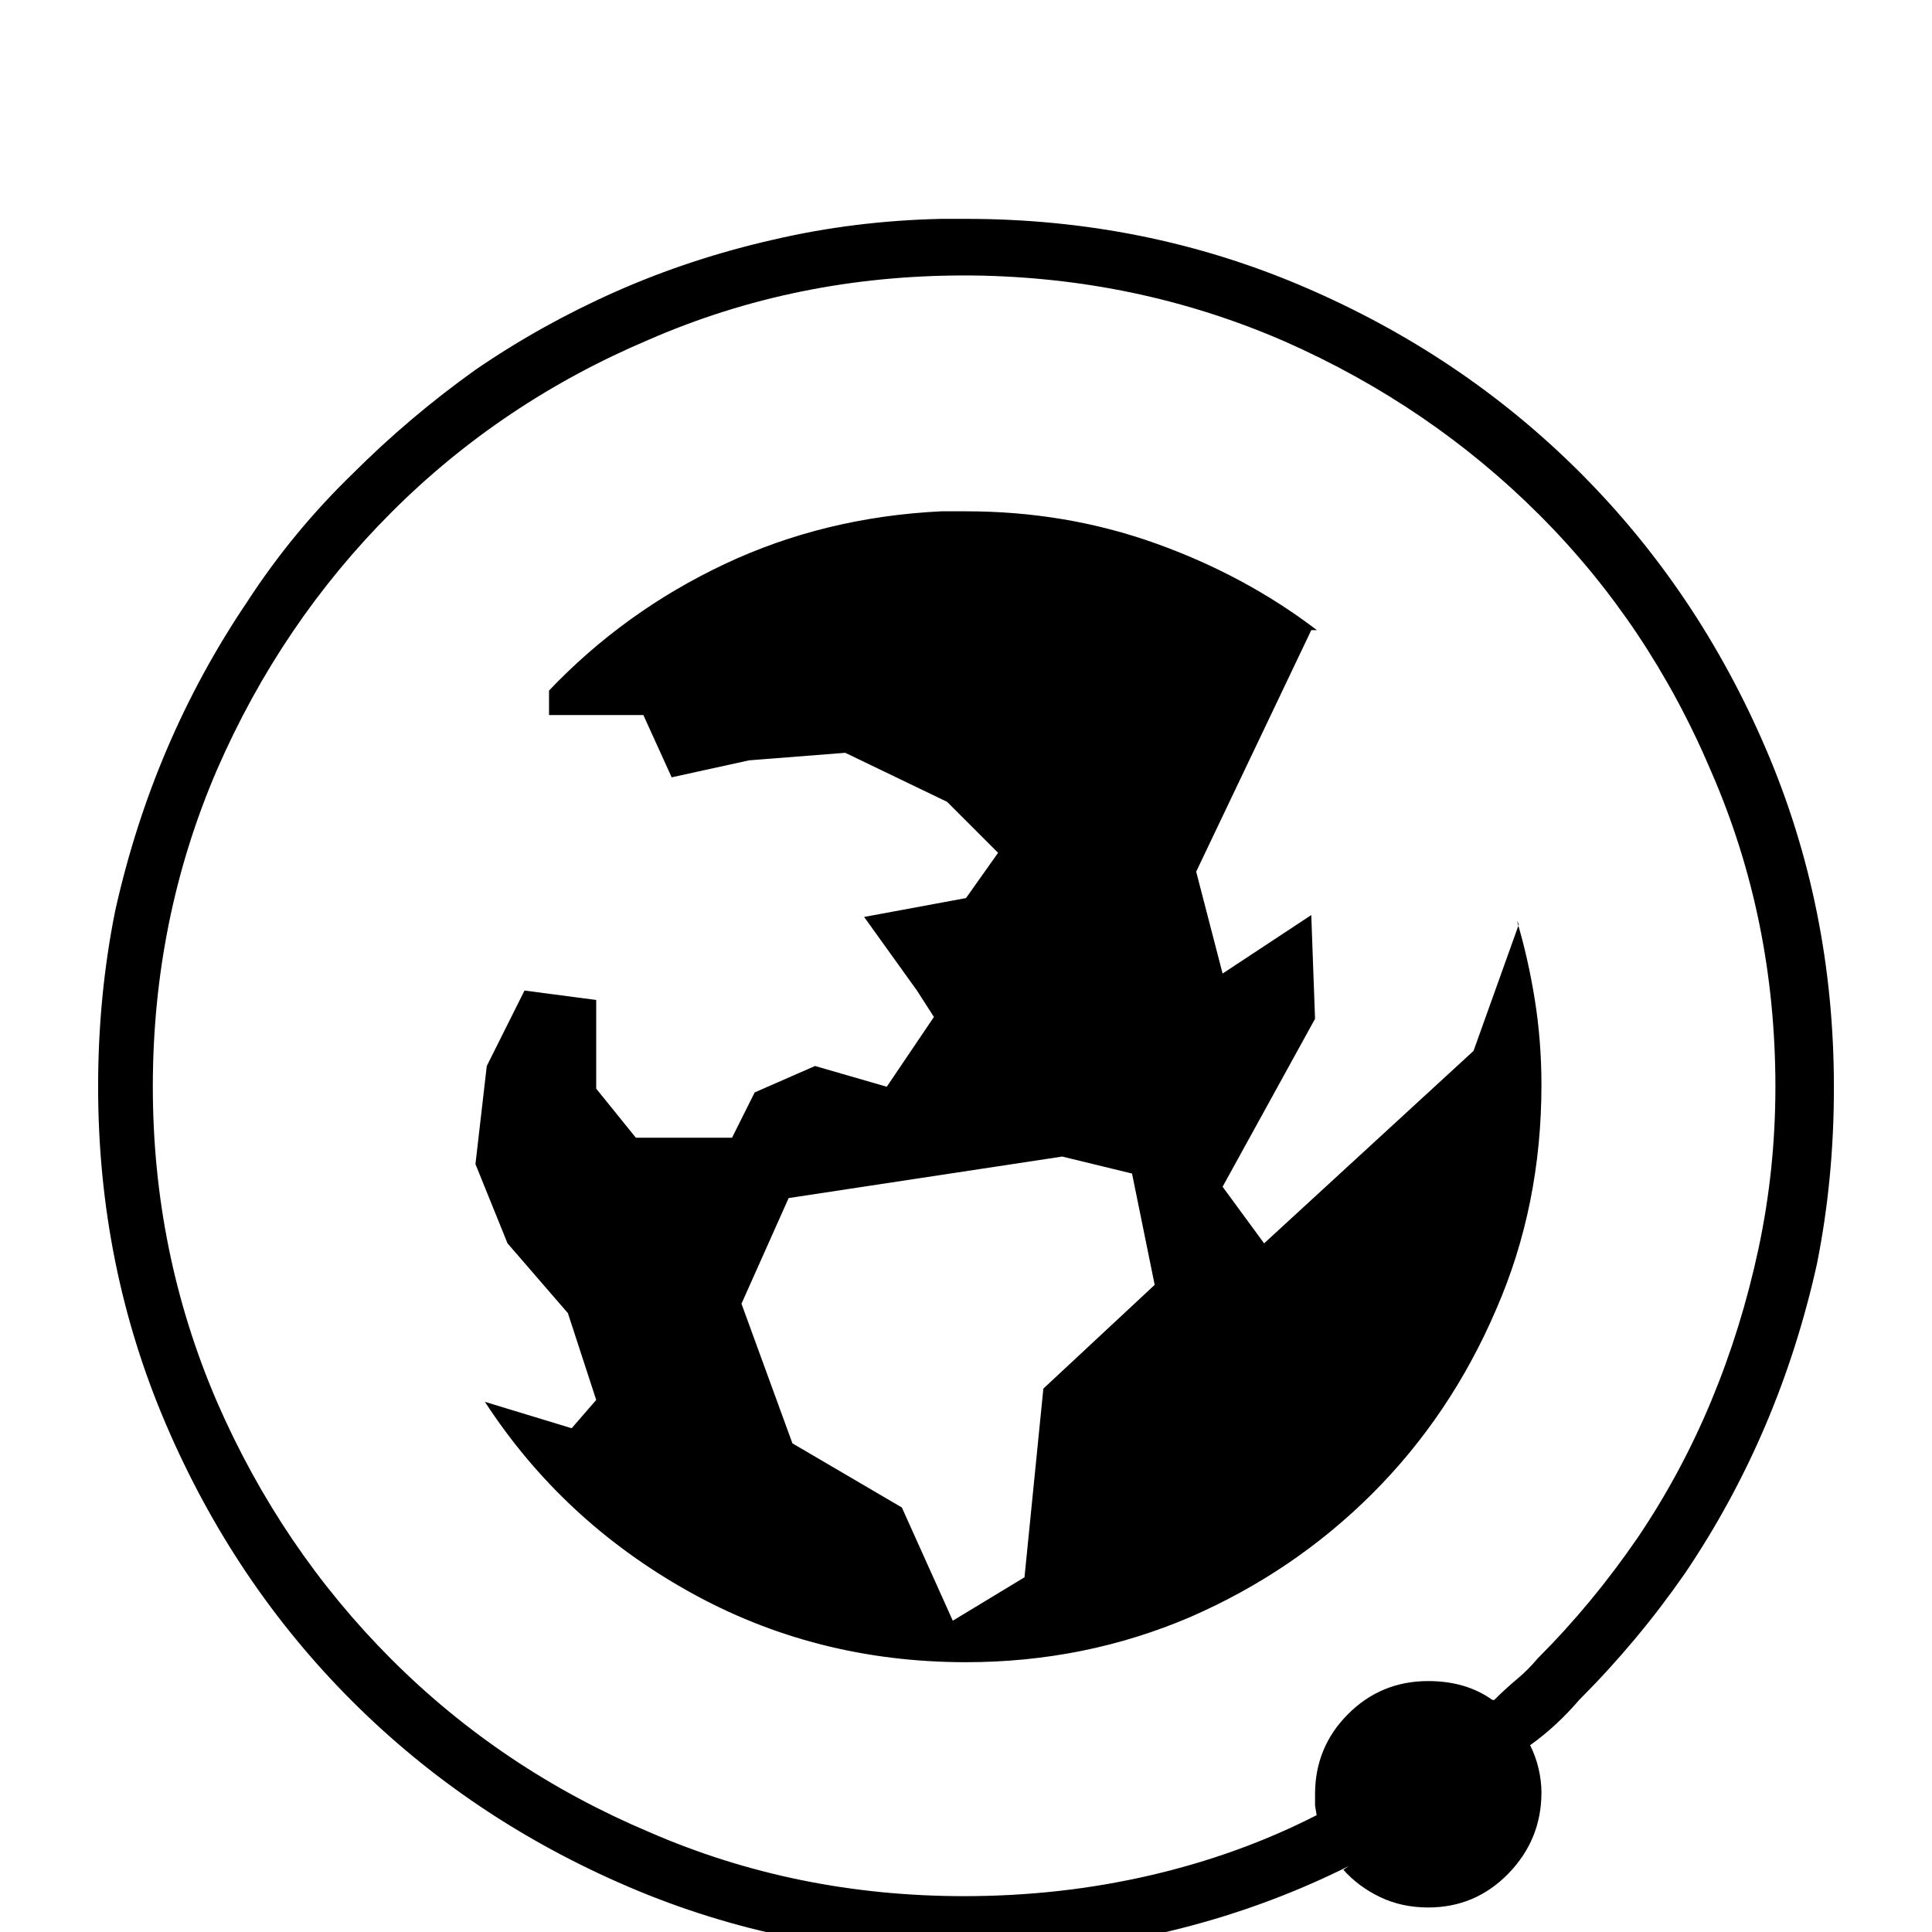
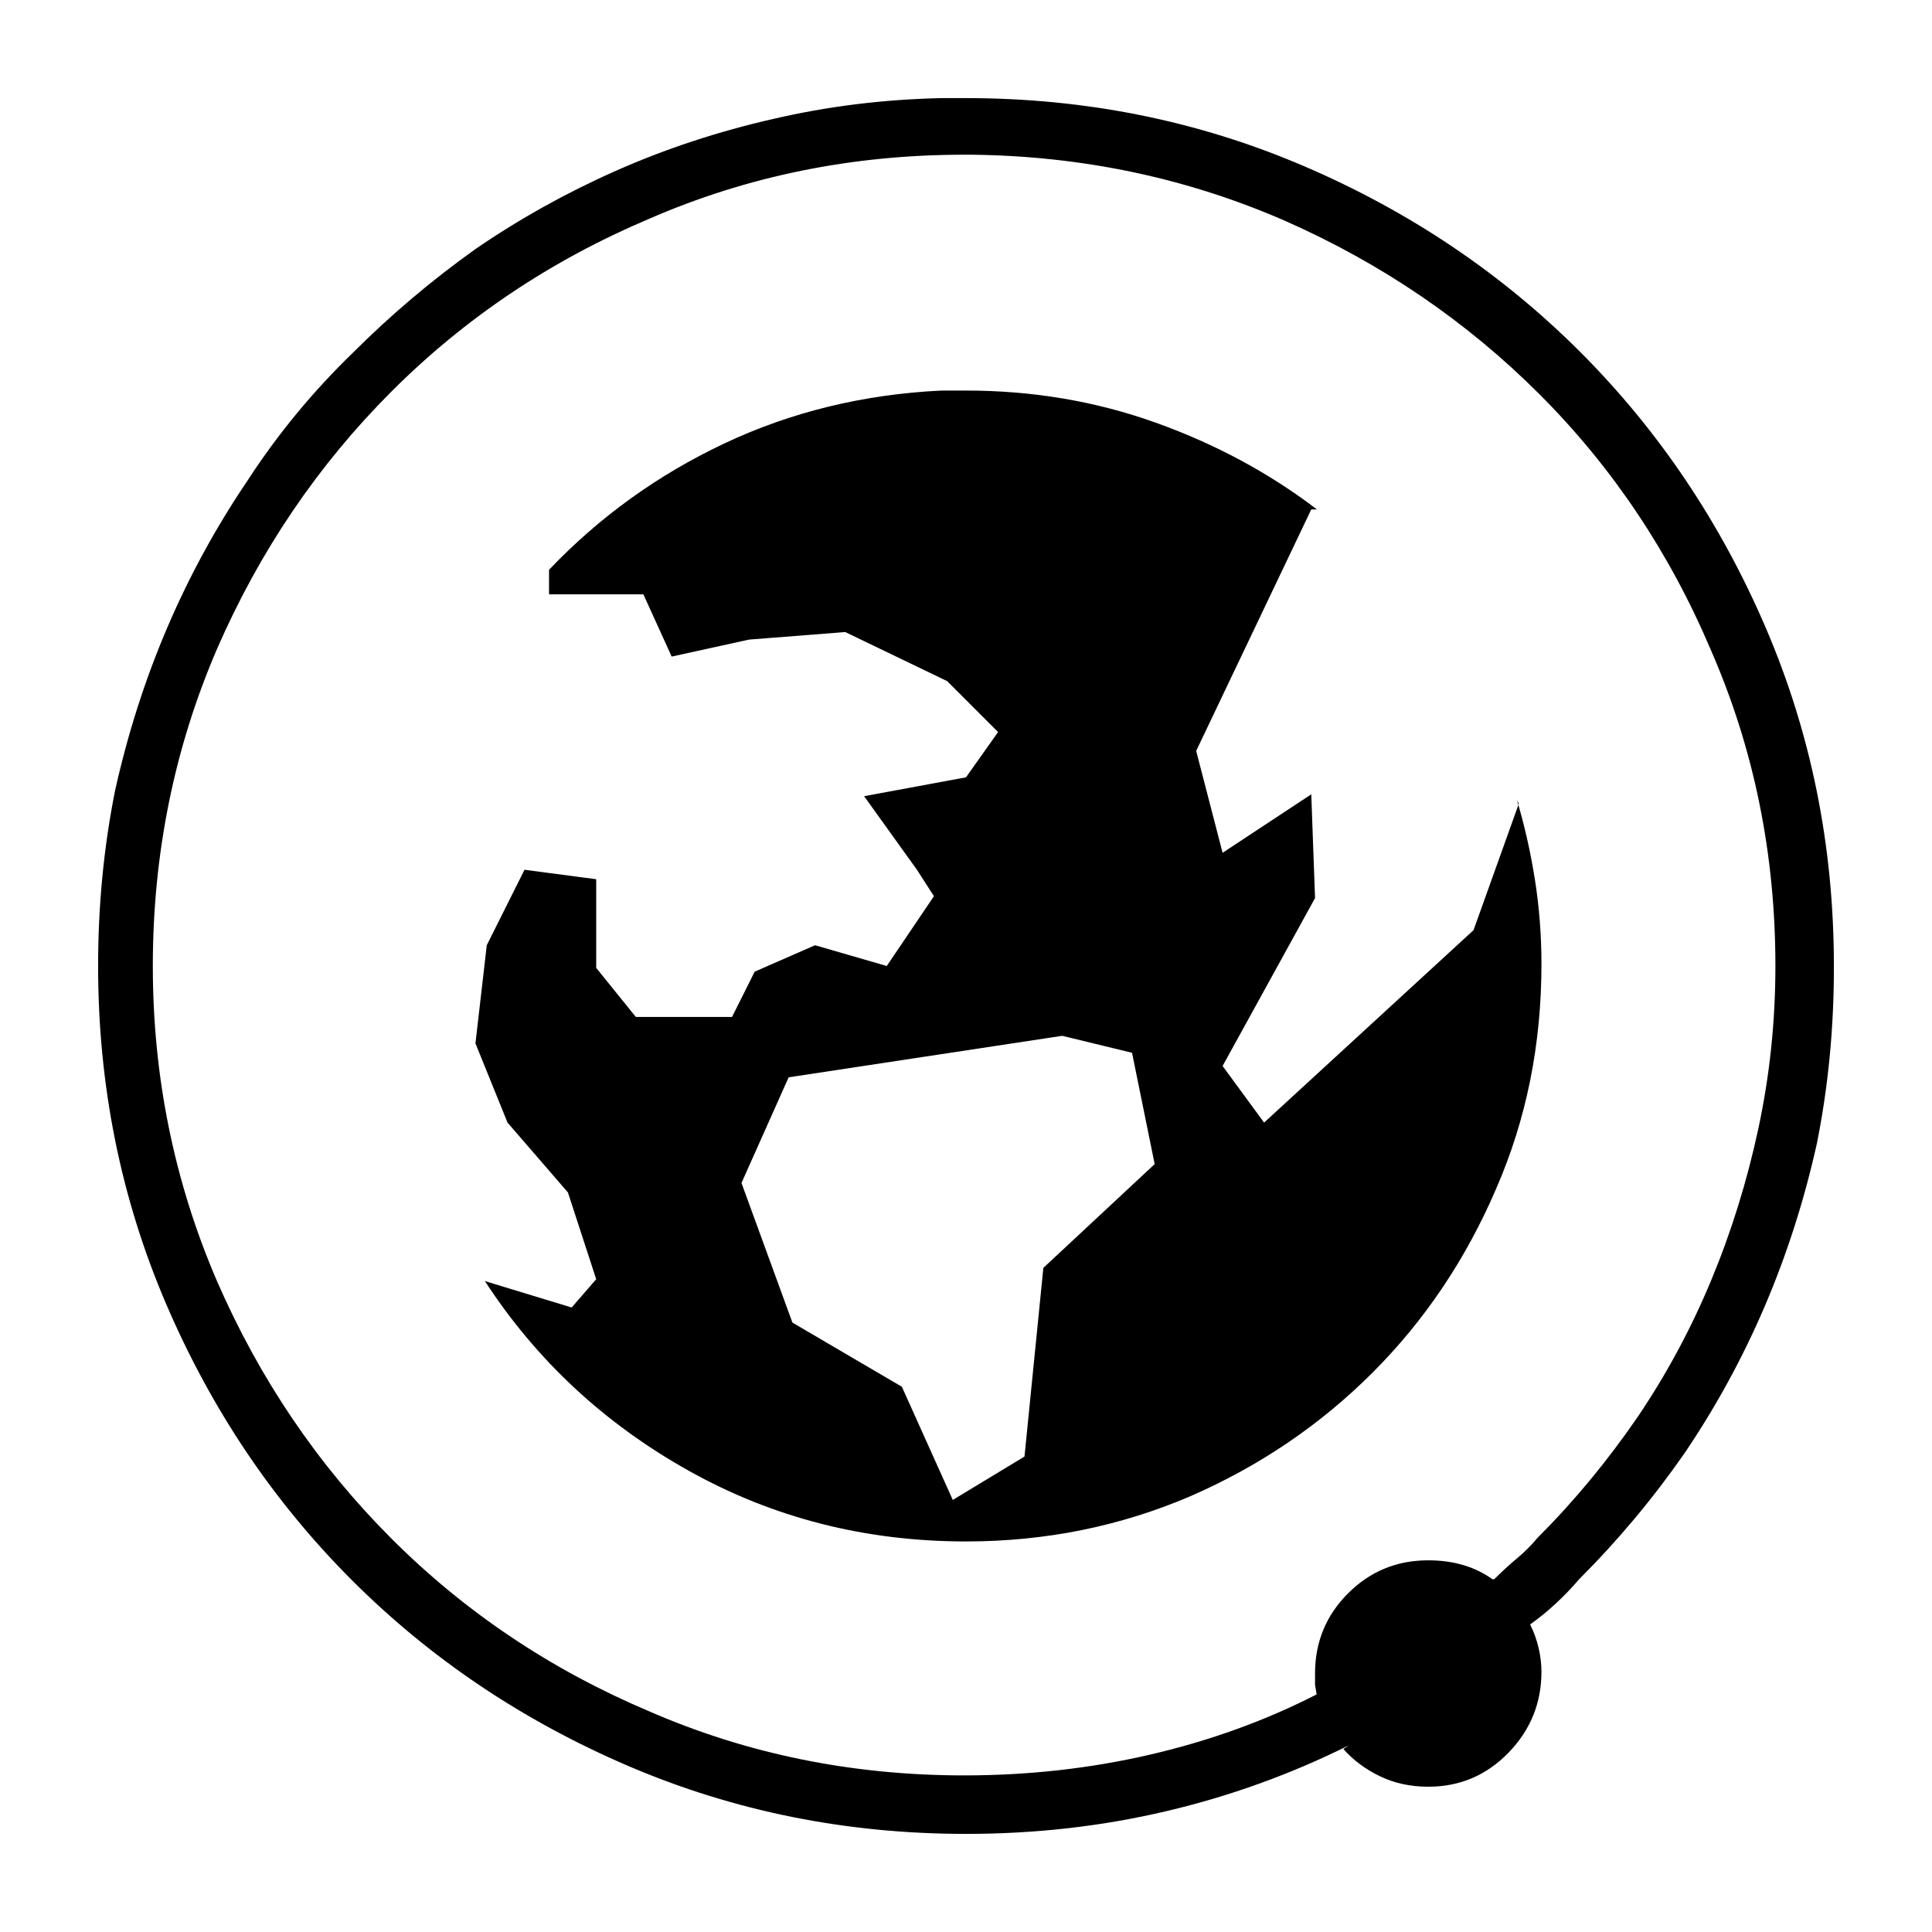
- <svg xmlns="http://www.w3.org/2000/svg" version="1.1" viewBox="0 -64 1024 1024" width="512" height="512">
-   <g transform="matrix(1 0 0 -1 0 960)">
-     <path fill="currentColor" d="M499 908q-46 -1 -89 -11q-44 -10 -83.5 -27.5t-74.5 -41.5q-35 -25 -65 -55v0q-32 -31 -56 -68q-25 -37 -42.5 -78t-27.5 -86q-9 -45 -9 -93q0 -95 36 -179t98.5 -146.5t146.5 -98.5t179 -36q55 0 106 12t97 35l-3 -2q8 -9 19.5 -14.5t25.5 -5.5q25 0 42.5 18t17.5 43 q0 6 -1.5 12.5t-4.5 12.5v0q7 5 13.5 11t12.5 13q31 31 56 67q25 37 42.5 78t27.5 86q9 45 9 93v0.5v0.5v0v0v0q0 95 -36 179t-98.5 146.5t-146.5 98.5t-179 36h-7.5h-6.5h1v0zM515 878q88 -1 166 -35q77 -34 135 -92t91 -136q34 -78 34 -167q0 -44 -9 -86t-25 -80.5 t-39 -72.5q-24 -35 -53 -64v0q-5 -6 -11 -11t-12 -11h-1q-7 5 -15.5 7.5t-18.5 2.5q-25 0 -42.5 -17.5t-17.5 -42.5v-6t1 -6v1q-41 -21 -88.5 -32t-98.5 -11q-89 0 -167 34q-78 33 -136.5 91.5t-92.5 136.5q-34 79 -34 167q0 89 34 168q34 78 92.5 136.5t136.5 91.5 q78 34 167 34h2h2v0v0zM499 753q-62 -3 -115 -28t-93 -67v0v-13h50l15 -33l41 9l51 4l54 -26l27 -27l-17 -24l-54 -10l28 -39l9 -14l-25 -37l-38 11l-32 -14l-12 -24h-51l-21 26v47l-38 5l-20 -40l-6 -52l17 -42l32 -37l15 -46l-13 -15l-46 14q41 -63 108 -100.5t147 -37.5 q63 0 119 24q55 24 96.5 65.5t65.5 97.5q24 55 24 119q0 23 -3.5 45t-9.5 42l1 -2l-24 -67l-111 -102l-22 30l49 89l-2 55l-47 -31l-14 54l61 128h3q-38 29 -85.5 46t-100.5 17h-7.5h-6.5h1v0zM563 411l37 -9l12 -59l-59 -55l-10 -100l-38 -23l-27 60l-58 34l-27 74l25 56 l145 22v0z" />
+ <svg xmlns="http://www.w3.org/2000/svg" version="1.1" viewBox="0 -64 1024 1024" width="512" height="512" id="svg1443">
+   <defs id="defs1447" />
+   <g transform="matrix(1,0,0,-1,0,896)" id="g1441">
+     <path fill="currentColor" d="M 499,908 Q 453,907 410,897 366,887 326.5,869.5 287,852 252,828 217,803 187,773 v 0 Q 155,742 131,705 106,668 88.5,627 71,586 61,541 52,496 52,448 52,353 88,269 124,185 186.5,122.5 249,60 333,24 q 84,-36 179,-36 55,0 106,12 51,12 97,35 l -3,-2 Q 720,24 731.5,18.5 743,13 757,13 q 25,0 42.5,18 17.5,18 17.5,43 0,6 -1.5,12.5 Q 814,93 811,99 v 0 q 7,5 13.5,11 6.5,6 12.5,13 31,31 56,67 25,37 42.5,78 17.5,41 27.5,86 9,45 9,93 v 0.5 0.5 0 0 0 q 0,95 -36,179 -36,84 -98.5,146.5 Q 775,836 691,872 607,908 512,908 h -7.5 -6.5 1 z m 16,-30 q 88,-1 166,-35 77,-34 135,-92 58,-58 91,-136 34,-78 34,-167 0,-44 -9,-86 -9,-42 -25,-80.5 Q 891,243 868,209 844,174 815,145 v 0 q -5,-6 -11,-11 -6,-5 -12,-11 h -1 q -7,5 -15.5,7.5 Q 767,133 757,133 732,133 714.5,115.5 697,98 697,73 v -6 q 0,0 1,-6 v 1 Q 657,41 609.5,30 562,19 511,19 422,19 344,53 266,86 207.5,144.5 149,203 115,281 81,360 81,448 q 0,89 34,168 34,78 92.5,136.5 Q 266,811 344,844 q 78,34 167,34 h 2 2 v 0 z M 499,753 q -62,-3 -115,-28 -53,-25 -93,-67 v 0 -13 h 50 l 15,-33 41,9 51,4 54,-26 27,-27 -17,-24 -54,-10 28,-39 9,-14 -25,-37 -38,11 -32,-14 -12,-24 h -51 l -21,26 v 47 l -38,5 -20,-40 -6,-52 17,-42 32,-37 15,-46 -13,-15 -46,14 Q 298,218 365,180.5 432,143 512,143 q 63,0 119,24 55,24 96.5,65.5 41.5,41.5 65.5,97.5 24,55 24,119 0,23 -3.5,45 -3.5,22 -9.5,42 l 1,-2 -24,-67 -111,-102 -22,30 49,89 -2,55 -47,-31 -14,54 61,128 h 3 Q 660,719 612.5,736 565,753 512,753 h -7.5 -6.5 1 z m 64,-342 37,-9 12,-59 -59,-55 -10,-100 -38,-23 -27,60 -58,34 -27,74 25,56 145,22 z" id="path1439" />
  </g>
</svg>
